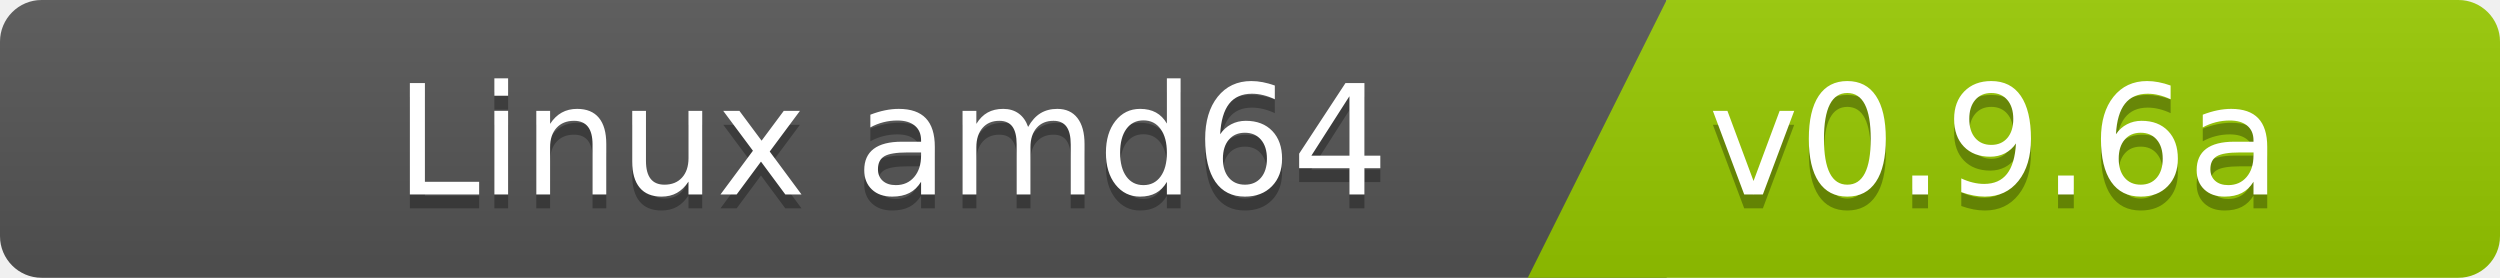
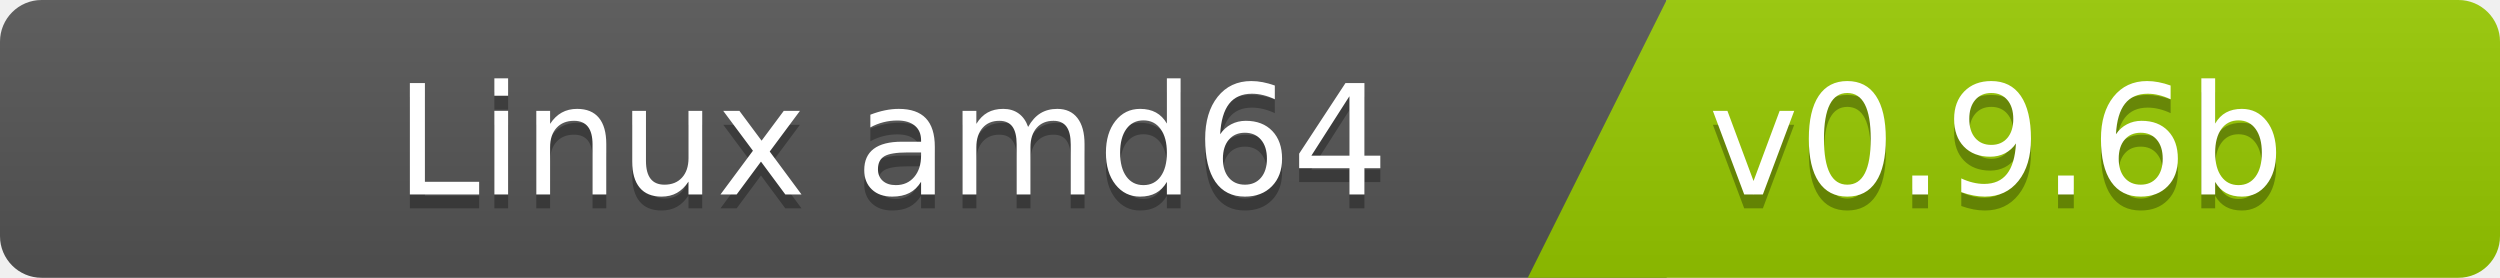
<svg xmlns="http://www.w3.org/2000/svg" width="180" height="20">
  <linearGradient id="b" x2="0" y2="100%">
    <stop offset="0" stop-color="#bbb" stop-opacity=".1" />
    <stop offset="1" stop-opacity=".1" />
  </linearGradient>
  <clipPath id="a">
    <rect width="180" height="20" rx="3" fill="#fff" />
  </clipPath>
  <g clip-path="url(#a)">
    <path fill="#555" d="M0   0h120v20H0z" />
    <path fill="#97ca00" d="M120 0h125v20H110z" />
    <path fill="url(#b)" d="M0   0h180v20H0z" />
  </g>
  <g fill="#fff" font-family="DejaVu Sans,Verdana,Geneva,sans-serif" font-size="110">
    <text x="1000" y="150" fill="#010101" fill-opacity=".3" transform="scale(.1)" text-anchor="end">Linux amd64</text>
    <text x="1000" y="140" transform="scale(.1)" text-anchor="end">Linux amd64</text>
-     <text x="1230" y="150" fill="#010101" fill-opacity=".3" transform="scale(.1)" text-anchor="start">v0.9.6a</text>
-     <text x="1230" y="140" transform="scale(.1)" text-anchor="start">v0.9.6a</text>
+     <text x="1230" y="150" fill="#010101" fill-opacity=".3" transform="scale(.1)" text-anchor="start">v0.9.6b</text>
+     <text x="1230" y="140" transform="scale(.1)" text-anchor="start">v0.9.6b</text>
  </g>
</svg>
